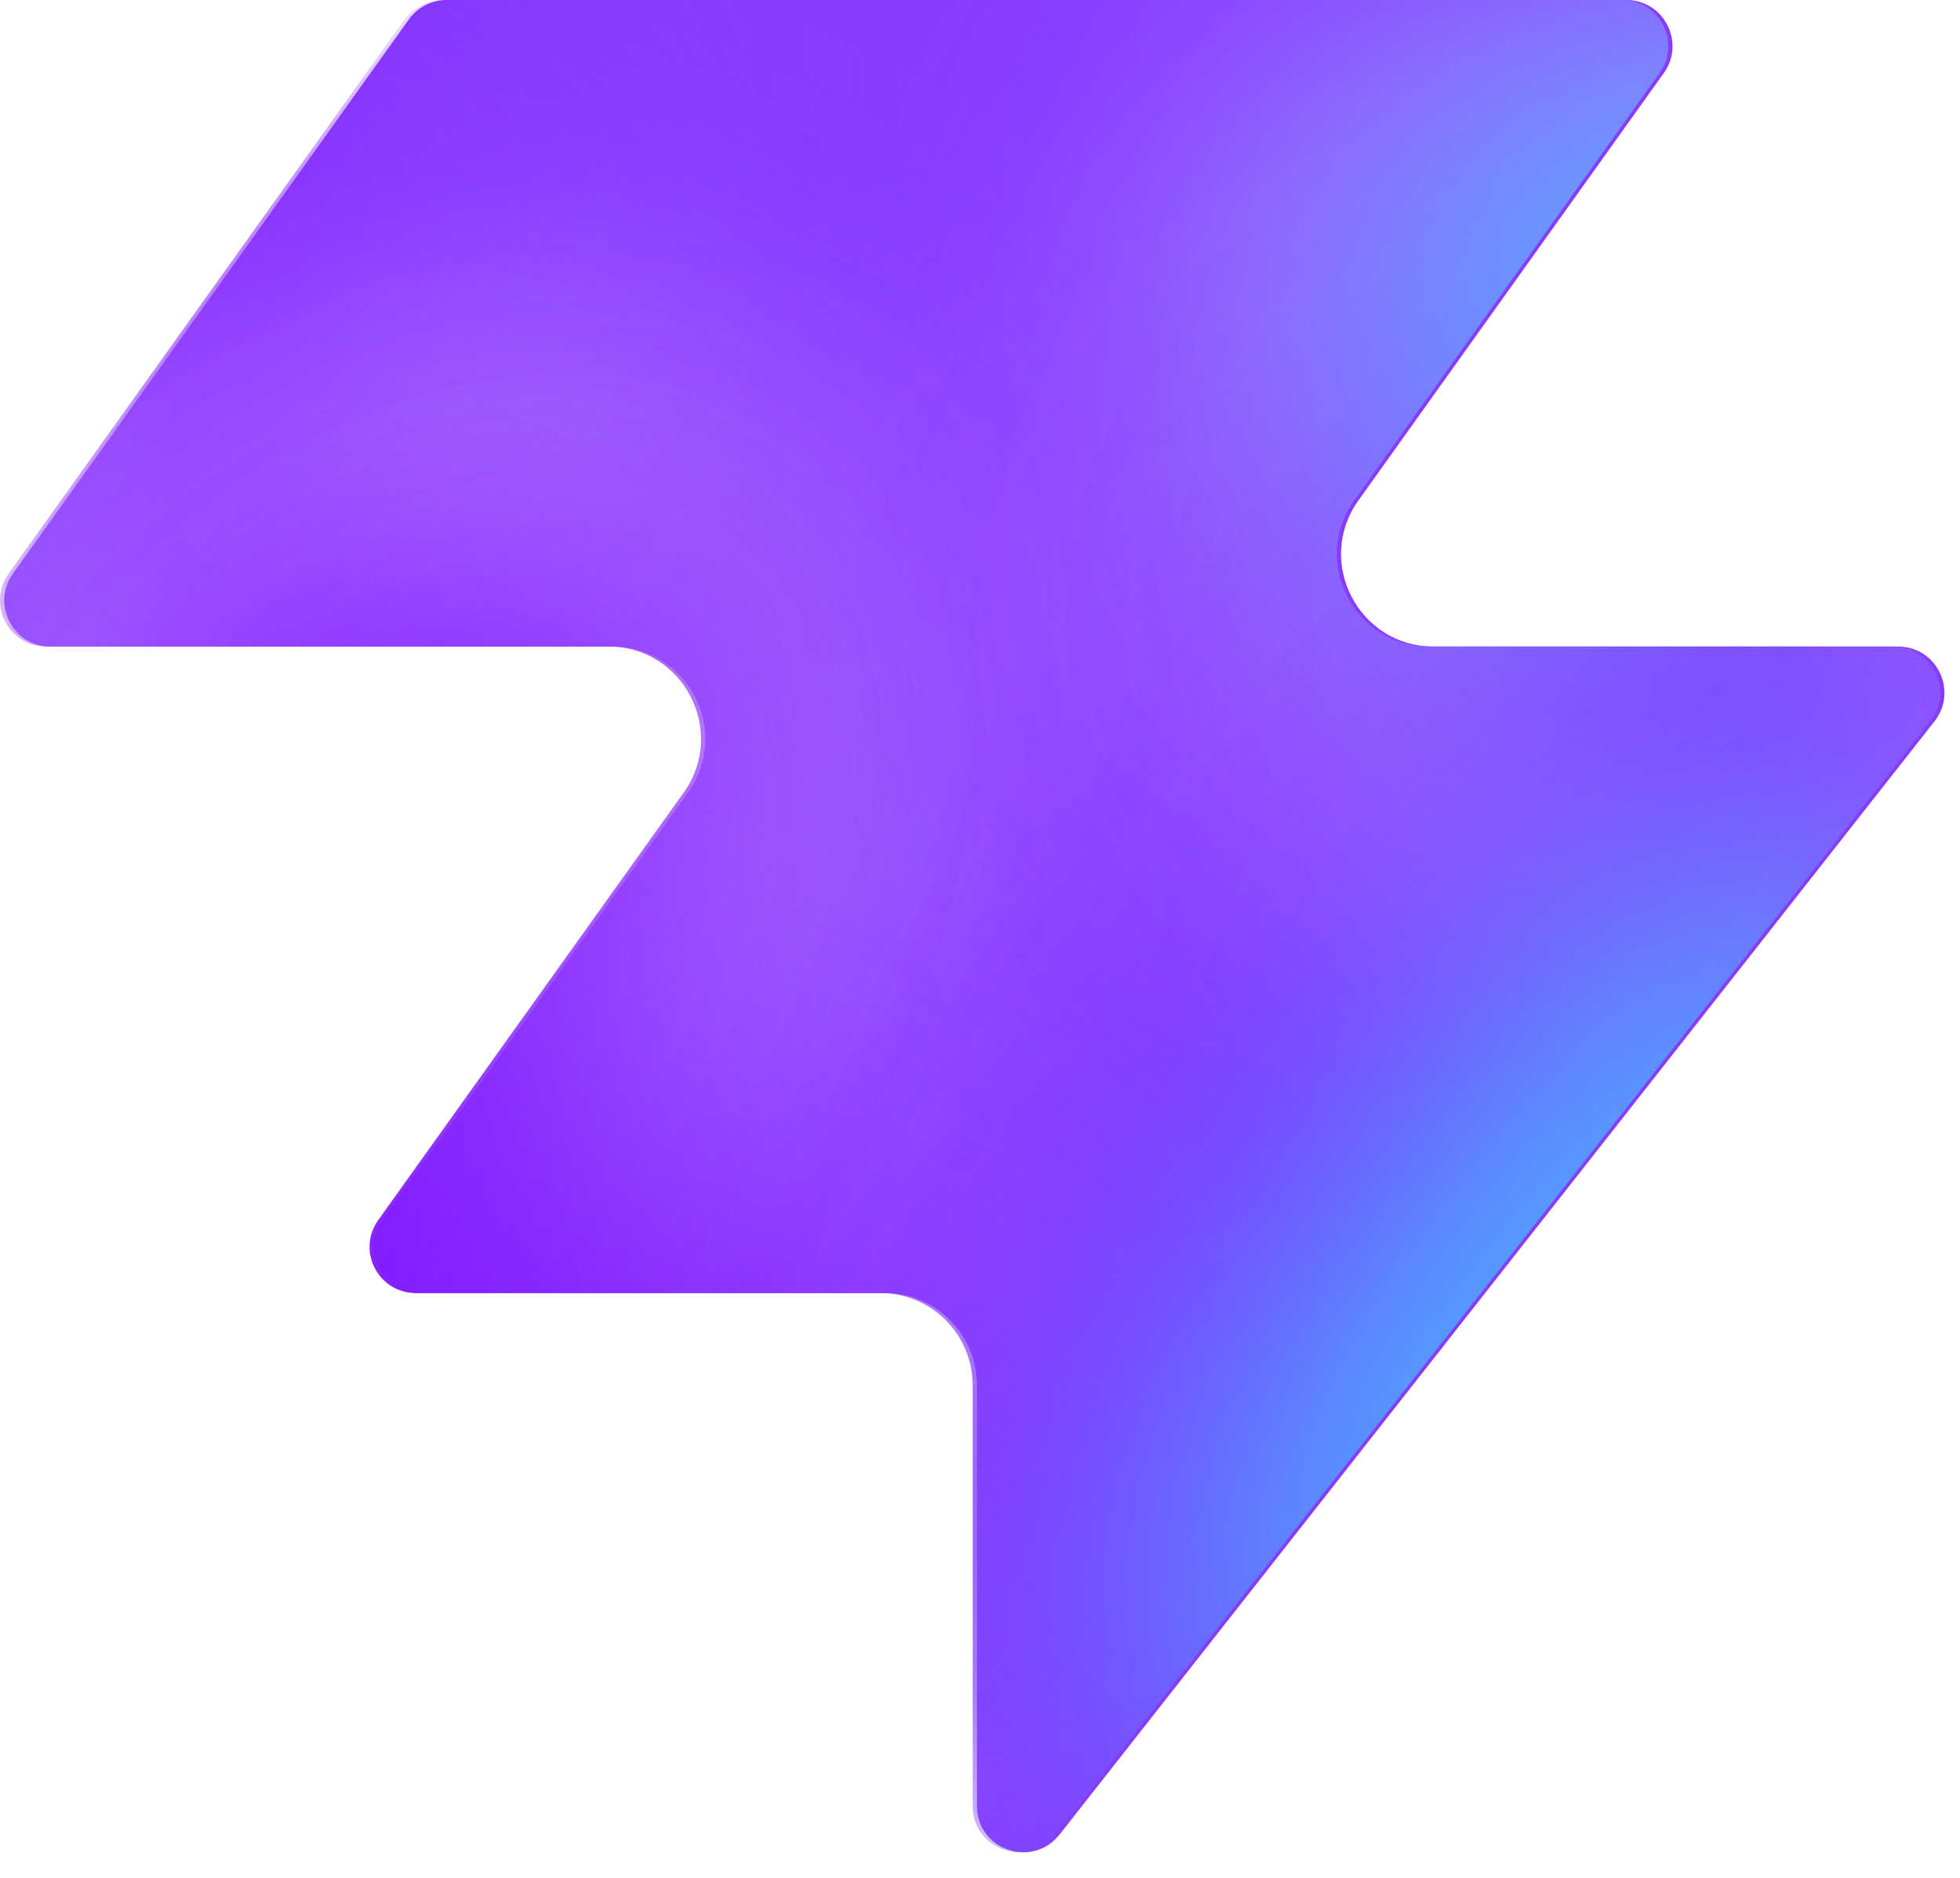
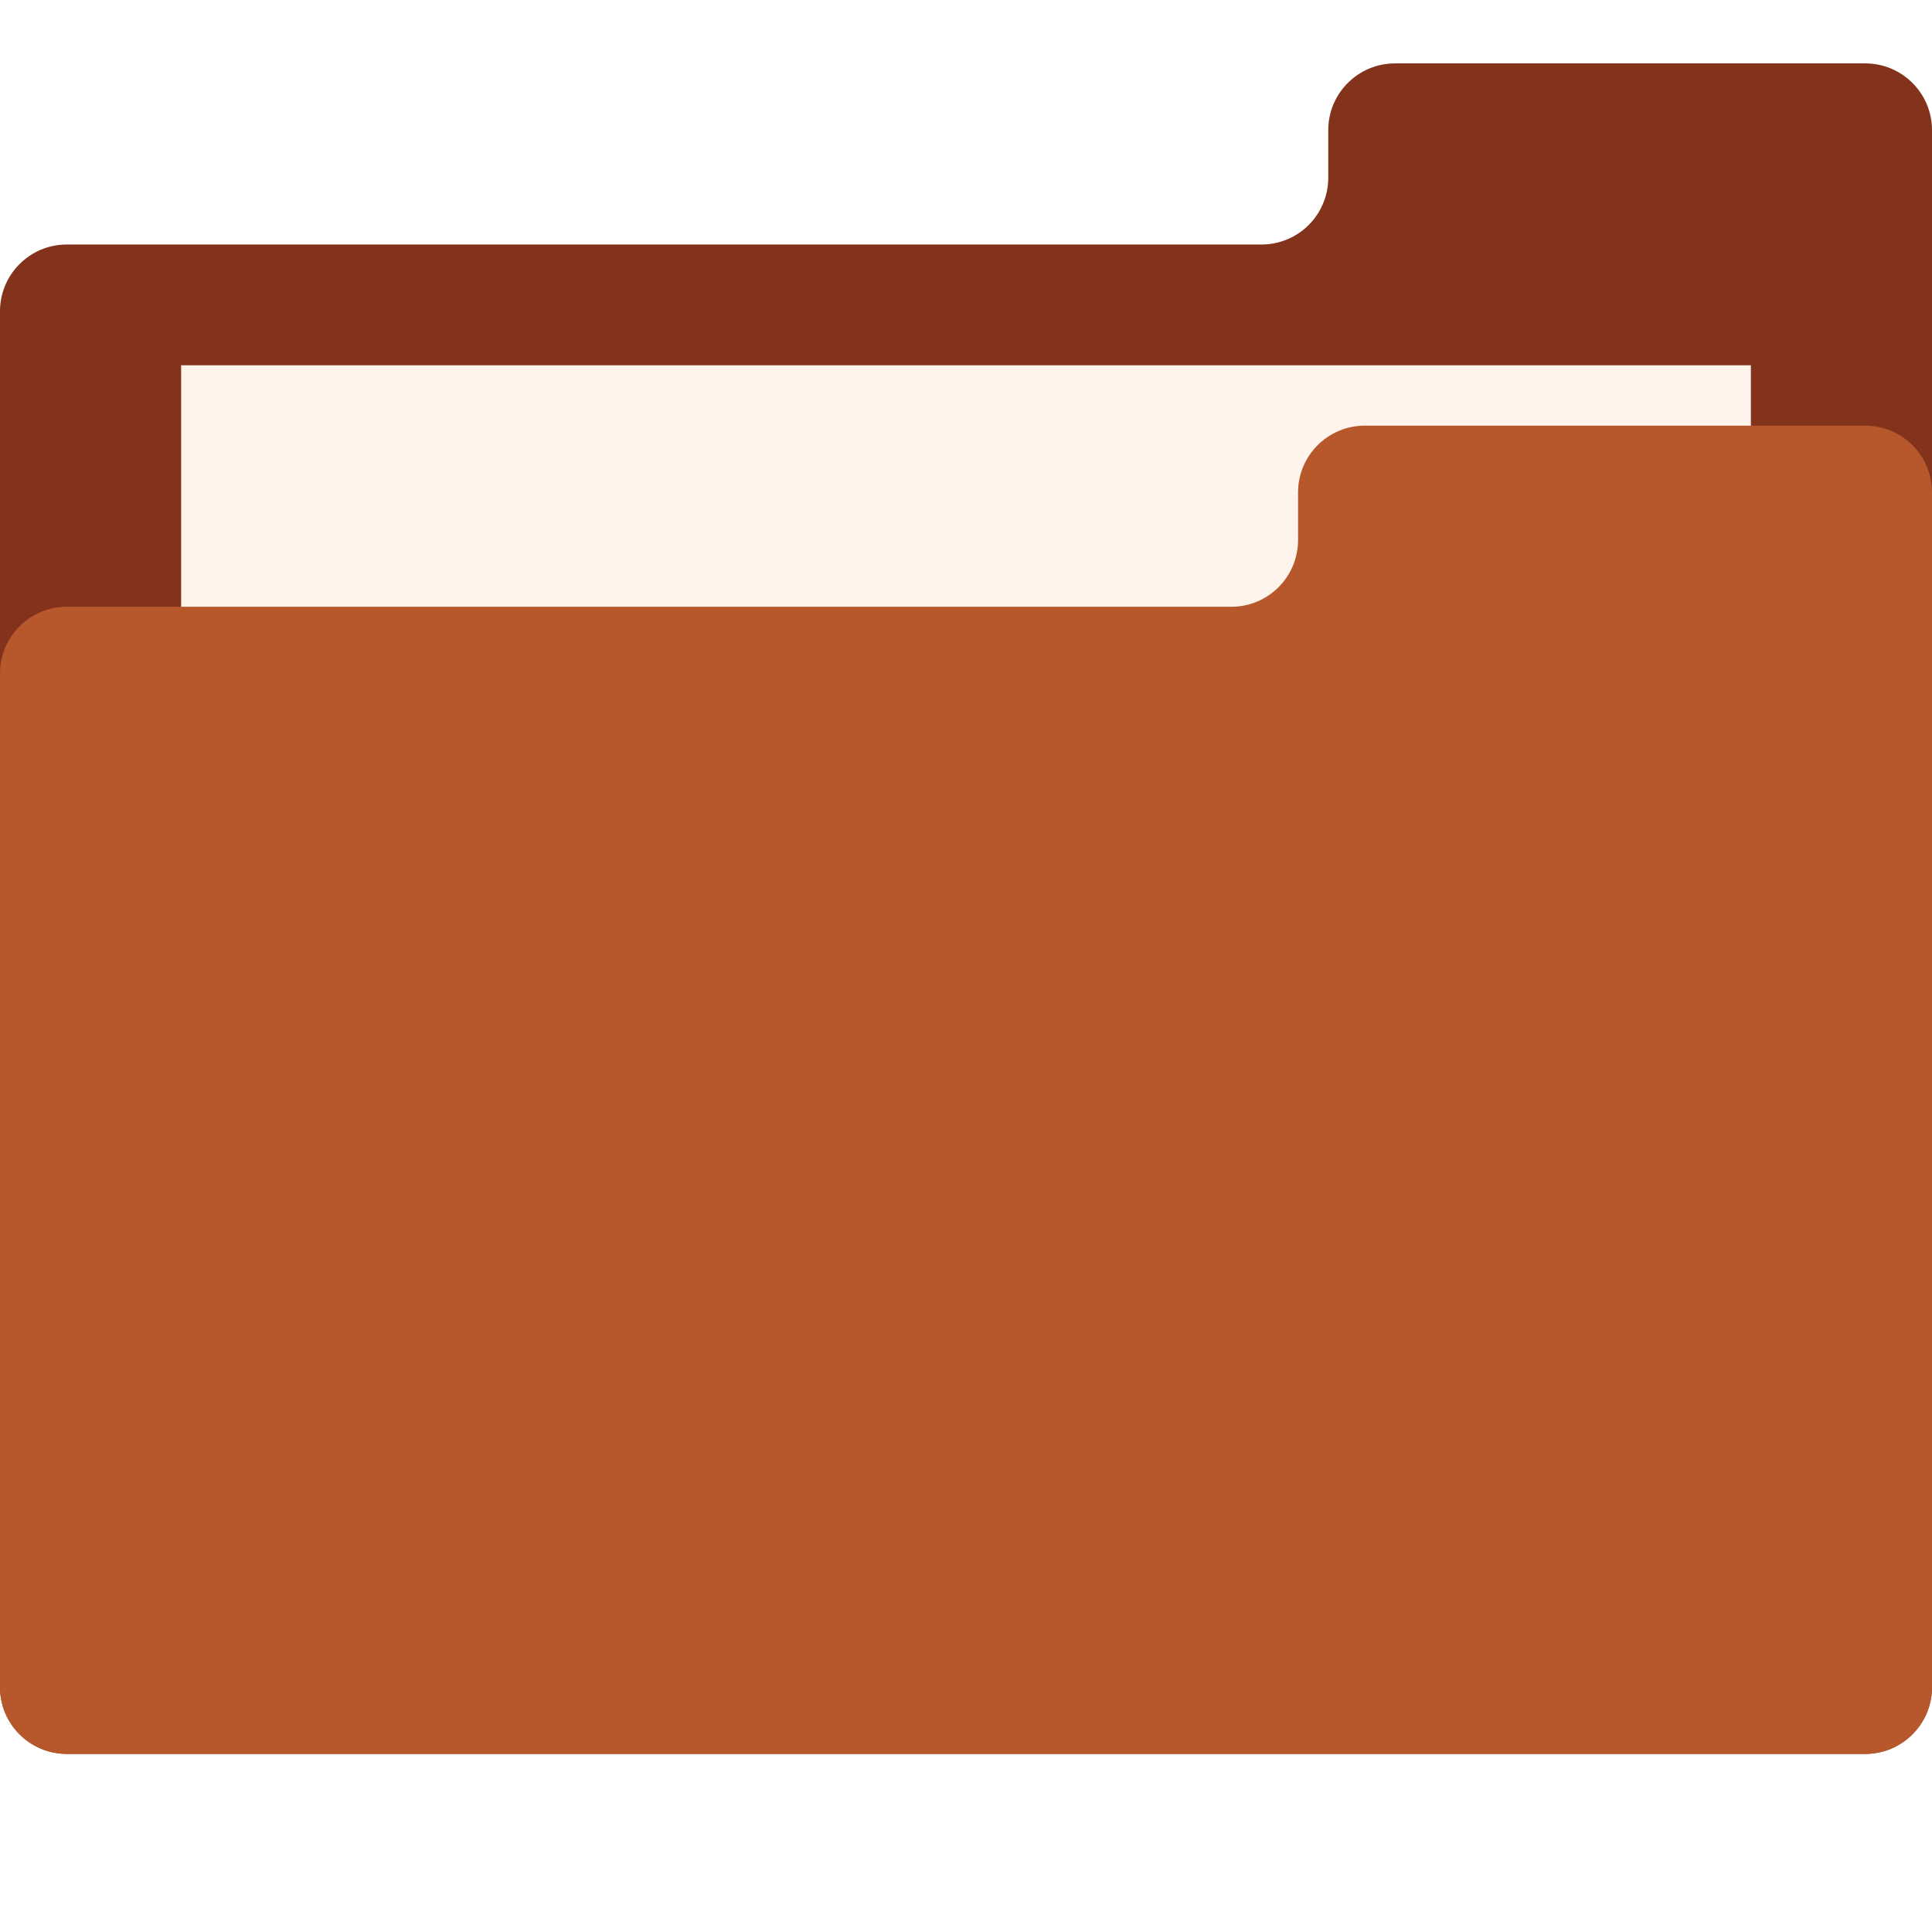
- <svg xmlns="http://www.w3.org/2000/svg" width="48" height="46" fill="none" viewBox="0 0 48 46">
-   <path fill="#863bff" d="M25.946 44.938c-.664.845-2.021.375-2.021-.698V33.937a2.26 2.26 0 0 0-2.262-2.262H10.287c-.92 0-1.456-1.04-.92-1.788l7.48-10.471c1.07-1.497 0-3.578-1.842-3.578H1.237c-.92 0-1.456-1.04-.92-1.788L10.013.474c.214-.297.556-.474.92-.474h28.894c.92 0 1.456 1.04.92 1.788l-7.48 10.471c-1.07 1.498 0 3.579 1.842 3.579h11.377c.943 0 1.473 1.088.89 1.83L25.947 44.94z" style="fill:#863bff;fill:color(display-p3 .525 .23 1);fill-opacity:1" />
-   <mask id="a" width="48" height="46" x="0" y="0" maskUnits="userSpaceOnUse" style="mask-type:alpha">
-     <path fill="#000" d="M25.842 44.938c-.664.844-2.021.375-2.021-.698V33.937a2.26 2.26 0 0 0-2.262-2.262H10.183c-.92 0-1.456-1.04-.92-1.788l7.48-10.471c1.07-1.498 0-3.579-1.842-3.579H1.133c-.92 0-1.456-1.04-.92-1.787L9.91.473c.214-.297.556-.474.92-.474h28.894c.92 0 1.456 1.04.92 1.788l-7.48 10.471c-1.07 1.498 0 3.578 1.842 3.578h11.377c.943 0 1.473 1.088.89 1.832L25.843 44.94z" style="fill:#000;fill-opacity:1" />
-   </mask>
-   <g mask="url(#a)">
-     <g filter="url(#b)">
-       <ellipse cx="5.508" cy="14.704" fill="#ede6ff" rx="5.508" ry="14.704" style="fill:#ede6ff;fill:color(display-p3 .927 .903 1);fill-opacity:1" transform="matrix(.00324 1 1 -.00324 -4.47 31.516)" />
-     </g>
-     <g filter="url(#c)">
-       <ellipse cx="10.399" cy="29.851" fill="#ede6ff" rx="10.399" ry="29.851" style="fill:#ede6ff;fill:color(display-p3 .927 .903 1);fill-opacity:1" transform="matrix(.00324 1 1 -.00324 -39.328 7.883)" />
-     </g>
-     <g filter="url(#d)">
-       <ellipse cx="5.508" cy="30.487" fill="#7e14ff" rx="5.508" ry="30.487" style="fill:#7e14ff;fill:color(display-p3 .492 .077 1);fill-opacity:1" transform="rotate(89.814 -25.913 -14.639)scale(1 -1)" />
-     </g>
-     <g filter="url(#e)">
-       <ellipse cx="5.508" cy="30.599" fill="#7e14ff" rx="5.508" ry="30.599" style="fill:#7e14ff;fill:color(display-p3 .492 .077 1);fill-opacity:1" transform="rotate(89.814 -32.644 -3.334)scale(1 -1)" />
-     </g>
-     <g filter="url(#f)">
-       <ellipse cx="5.508" cy="30.599" fill="#7e14ff" rx="5.508" ry="30.599" style="fill:#7e14ff;fill:color(display-p3 .492 .077 1);fill-opacity:1" transform="matrix(.00324 1 1 -.00324 -34.34 30.47)" />
-     </g>
-     <g filter="url(#g)">
-       <ellipse cx="14.072" cy="22.078" fill="#ede6ff" rx="14.072" ry="22.078" style="fill:#ede6ff;fill:color(display-p3 .927 .903 1);fill-opacity:1" transform="rotate(93.35 24.506 48.493)scale(-1 1)" />
-     </g>
-     <g filter="url(#h)">
-       <ellipse cx="3.47" cy="21.501" fill="#7e14ff" rx="3.47" ry="21.501" style="fill:#7e14ff;fill:color(display-p3 .492 .077 1);fill-opacity:1" transform="rotate(89.009 28.708 47.59)scale(-1 1)" />
-     </g>
-     <g filter="url(#i)">
-       <ellipse cx="3.47" cy="21.501" fill="#7e14ff" rx="3.47" ry="21.501" style="fill:#7e14ff;fill:color(display-p3 .492 .077 1);fill-opacity:1" transform="rotate(89.009 28.708 47.59)scale(-1 1)" />
-     </g>
-     <g filter="url(#j)">
-       <ellipse cx=".387" cy="8.972" fill="#7e14ff" rx="4.407" ry="29.108" style="fill:#7e14ff;fill:color(display-p3 .492 .077 1);fill-opacity:1" transform="rotate(39.51 .387 8.972)" />
-     </g>
-     <g filter="url(#k)">
-       <ellipse cx="47.523" cy="-6.092" fill="#7e14ff" rx="4.407" ry="29.108" style="fill:#7e14ff;fill:color(display-p3 .492 .077 1);fill-opacity:1" transform="rotate(37.892 47.523 -6.092)" />
-     </g>
-     <g filter="url(#l)">
-       <ellipse cx="41.412" cy="6.333" fill="#47bfff" rx="5.971" ry="9.665" style="fill:#47bfff;fill:color(display-p3 .28 .748 1);fill-opacity:1" transform="rotate(37.892 41.412 6.333)" />
-     </g>
-     <g filter="url(#m)">
-       <ellipse cx="-1.879" cy="38.332" fill="#7e14ff" rx="4.407" ry="29.108" style="fill:#7e14ff;fill:color(display-p3 .492 .077 1);fill-opacity:1" transform="rotate(37.892 -1.88 38.332)" />
-     </g>
-     <g filter="url(#n)">
-       <ellipse cx="-1.879" cy="38.332" fill="#7e14ff" rx="4.407" ry="29.108" style="fill:#7e14ff;fill:color(display-p3 .492 .077 1);fill-opacity:1" transform="rotate(37.892 -1.88 38.332)" />
-     </g>
-     <g filter="url(#o)">
-       <ellipse cx="35.651" cy="29.907" fill="#7e14ff" rx="4.407" ry="29.108" style="fill:#7e14ff;fill:color(display-p3 .492 .077 1);fill-opacity:1" transform="rotate(37.892 35.651 29.907)" />
-     </g>
-     <g filter="url(#p)">
-       <ellipse cx="38.418" cy="32.4" fill="#47bfff" rx="5.971" ry="15.297" style="fill:#47bfff;fill:color(display-p3 .28 .748 1);fill-opacity:1" transform="rotate(37.892 38.418 32.4)" />
-     </g>
-   </g>
-   <defs>
-     <filter id="b" width="60.045" height="41.654" x="-19.77" y="16.149" color-interpolation-filters="sRGB" filterUnits="userSpaceOnUse">
-       <feFlood flood-opacity="0" result="BackgroundImageFix" />
-       <feBlend in="SourceGraphic" in2="BackgroundImageFix" result="shape" />
-       <feGaussianBlur result="effect1_foregroundBlur_2002_17158" stdDeviation="7.659" />
-     </filter>
-     <filter id="c" width="90.34" height="51.437" x="-54.613" y="-7.533" color-interpolation-filters="sRGB" filterUnits="userSpaceOnUse">
-       <feFlood flood-opacity="0" result="BackgroundImageFix" />
-       <feBlend in="SourceGraphic" in2="BackgroundImageFix" result="shape" />
-       <feGaussianBlur result="effect1_foregroundBlur_2002_17158" stdDeviation="7.659" />
-     </filter>
-     <filter id="d" width="79.355" height="29.4" x="-49.64" y="2.03" color-interpolation-filters="sRGB" filterUnits="userSpaceOnUse">
-       <feFlood flood-opacity="0" result="BackgroundImageFix" />
-       <feBlend in="SourceGraphic" in2="BackgroundImageFix" result="shape" />
-       <feGaussianBlur result="effect1_foregroundBlur_2002_17158" stdDeviation="4.596" />
-     </filter>
-     <filter id="e" width="79.579" height="29.4" x="-45.045" y="20.029" color-interpolation-filters="sRGB" filterUnits="userSpaceOnUse">
-       <feFlood flood-opacity="0" result="BackgroundImageFix" />
-       <feBlend in="SourceGraphic" in2="BackgroundImageFix" result="shape" />
-       <feGaussianBlur result="effect1_foregroundBlur_2002_17158" stdDeviation="4.596" />
-     </filter>
-     <filter id="f" width="79.579" height="29.4" x="-43.513" y="21.178" color-interpolation-filters="sRGB" filterUnits="userSpaceOnUse">
-       <feFlood flood-opacity="0" result="BackgroundImageFix" />
-       <feBlend in="SourceGraphic" in2="BackgroundImageFix" result="shape" />
-       <feGaussianBlur result="effect1_foregroundBlur_2002_17158" stdDeviation="4.596" />
-     </filter>
-     <filter id="g" width="74.749" height="58.852" x="15.756" y="-17.901" color-interpolation-filters="sRGB" filterUnits="userSpaceOnUse">
-       <feFlood flood-opacity="0" result="BackgroundImageFix" />
-       <feBlend in="SourceGraphic" in2="BackgroundImageFix" result="shape" />
-       <feGaussianBlur result="effect1_foregroundBlur_2002_17158" stdDeviation="7.659" />
-     </filter>
-     <filter id="h" width="61.377" height="25.362" x="23.548" y="2.284" color-interpolation-filters="sRGB" filterUnits="userSpaceOnUse">
-       <feFlood flood-opacity="0" result="BackgroundImageFix" />
-       <feBlend in="SourceGraphic" in2="BackgroundImageFix" result="shape" />
-       <feGaussianBlur result="effect1_foregroundBlur_2002_17158" stdDeviation="4.596" />
-     </filter>
-     <filter id="i" width="61.377" height="25.362" x="23.548" y="2.284" color-interpolation-filters="sRGB" filterUnits="userSpaceOnUse">
-       <feFlood flood-opacity="0" result="BackgroundImageFix" />
-       <feBlend in="SourceGraphic" in2="BackgroundImageFix" result="shape" />
-       <feGaussianBlur result="effect1_foregroundBlur_2002_17158" stdDeviation="4.596" />
-     </filter>
-     <filter id="j" width="56.045" height="63.649" x="-27.636" y="-22.853" color-interpolation-filters="sRGB" filterUnits="userSpaceOnUse">
-       <feFlood flood-opacity="0" result="BackgroundImageFix" />
-       <feBlend in="SourceGraphic" in2="BackgroundImageFix" result="shape" />
-       <feGaussianBlur result="effect1_foregroundBlur_2002_17158" stdDeviation="4.596" />
-     </filter>
-     <filter id="k" width="54.814" height="64.646" x="20.116" y="-38.415" color-interpolation-filters="sRGB" filterUnits="userSpaceOnUse">
-       <feFlood flood-opacity="0" result="BackgroundImageFix" />
-       <feBlend in="SourceGraphic" in2="BackgroundImageFix" result="shape" />
-       <feGaussianBlur result="effect1_foregroundBlur_2002_17158" stdDeviation="4.596" />
-     </filter>
-     <filter id="l" width="33.541" height="35.313" x="24.641" y="-11.323" color-interpolation-filters="sRGB" filterUnits="userSpaceOnUse">
-       <feFlood flood-opacity="0" result="BackgroundImageFix" />
-       <feBlend in="SourceGraphic" in2="BackgroundImageFix" result="shape" />
-       <feGaussianBlur result="effect1_foregroundBlur_2002_17158" stdDeviation="4.596" />
-     </filter>
-     <filter id="m" width="54.814" height="64.646" x="-29.286" y="6.009" color-interpolation-filters="sRGB" filterUnits="userSpaceOnUse">
-       <feFlood flood-opacity="0" result="BackgroundImageFix" />
-       <feBlend in="SourceGraphic" in2="BackgroundImageFix" result="shape" />
-       <feGaussianBlur result="effect1_foregroundBlur_2002_17158" stdDeviation="4.596" />
-     </filter>
-     <filter id="n" width="54.814" height="64.646" x="-29.286" y="6.009" color-interpolation-filters="sRGB" filterUnits="userSpaceOnUse">
-       <feFlood flood-opacity="0" result="BackgroundImageFix" />
-       <feBlend in="SourceGraphic" in2="BackgroundImageFix" result="shape" />
-       <feGaussianBlur result="effect1_foregroundBlur_2002_17158" stdDeviation="4.596" />
-     </filter>
-     <filter id="o" width="54.814" height="64.646" x="8.244" y="-2.416" color-interpolation-filters="sRGB" filterUnits="userSpaceOnUse">
-       <feFlood flood-opacity="0" result="BackgroundImageFix" />
-       <feBlend in="SourceGraphic" in2="BackgroundImageFix" result="shape" />
-       <feGaussianBlur result="effect1_foregroundBlur_2002_17158" stdDeviation="4.596" />
-     </filter>
-     <filter id="p" width="39.409" height="43.623" x="18.713" y="10.588" color-interpolation-filters="sRGB" filterUnits="userSpaceOnUse">
-       <feFlood flood-opacity="0" result="BackgroundImageFix" />
-       <feBlend in="SourceGraphic" in2="BackgroundImageFix" result="shape" />
-       <feGaussianBlur result="effect1_foregroundBlur_2002_17158" stdDeviation="4.596" />
-     </filter>
-   </defs>
+ <svg xmlns="http://www.w3.org/2000/svg" width="32" height="32" viewBox="0 0 32 32" fill="none">
+   <path d="M20.894 4.05C21.505 4.05 22 3.555 22 2.944V2.155C22 1.545 22.495 1.05 23.106 1.05H30.894C31.505 1.05 32 1.545 32 2.155V27.944C32 28.555 31.505 29.05 30.894 29.05H1.106C0.495 29.05 0 28.555 0 27.944V5.155C0 4.545 0.495 4.05 1.106 4.05H20.894Z" fill="#83331B" />
+   <path d="M3 6.05H29V11.55H3V6.05Z" fill="#FFF4EB" />
+   <path d="M0 11.155C0 10.545 0.495 10.05 1.106 10.05H20.394C21.005 10.05 21.5 9.555 21.5 8.944V8.155C21.5 7.545 21.995 7.05 22.606 7.05H30.894C31.505 7.05 32 7.545 32 8.155V27.944C32 28.555 31.505 29.05 30.894 29.05H1.106C0.495 29.05 0 28.555 0 27.944V11.155Z" fill="#B7582C" />
</svg>
